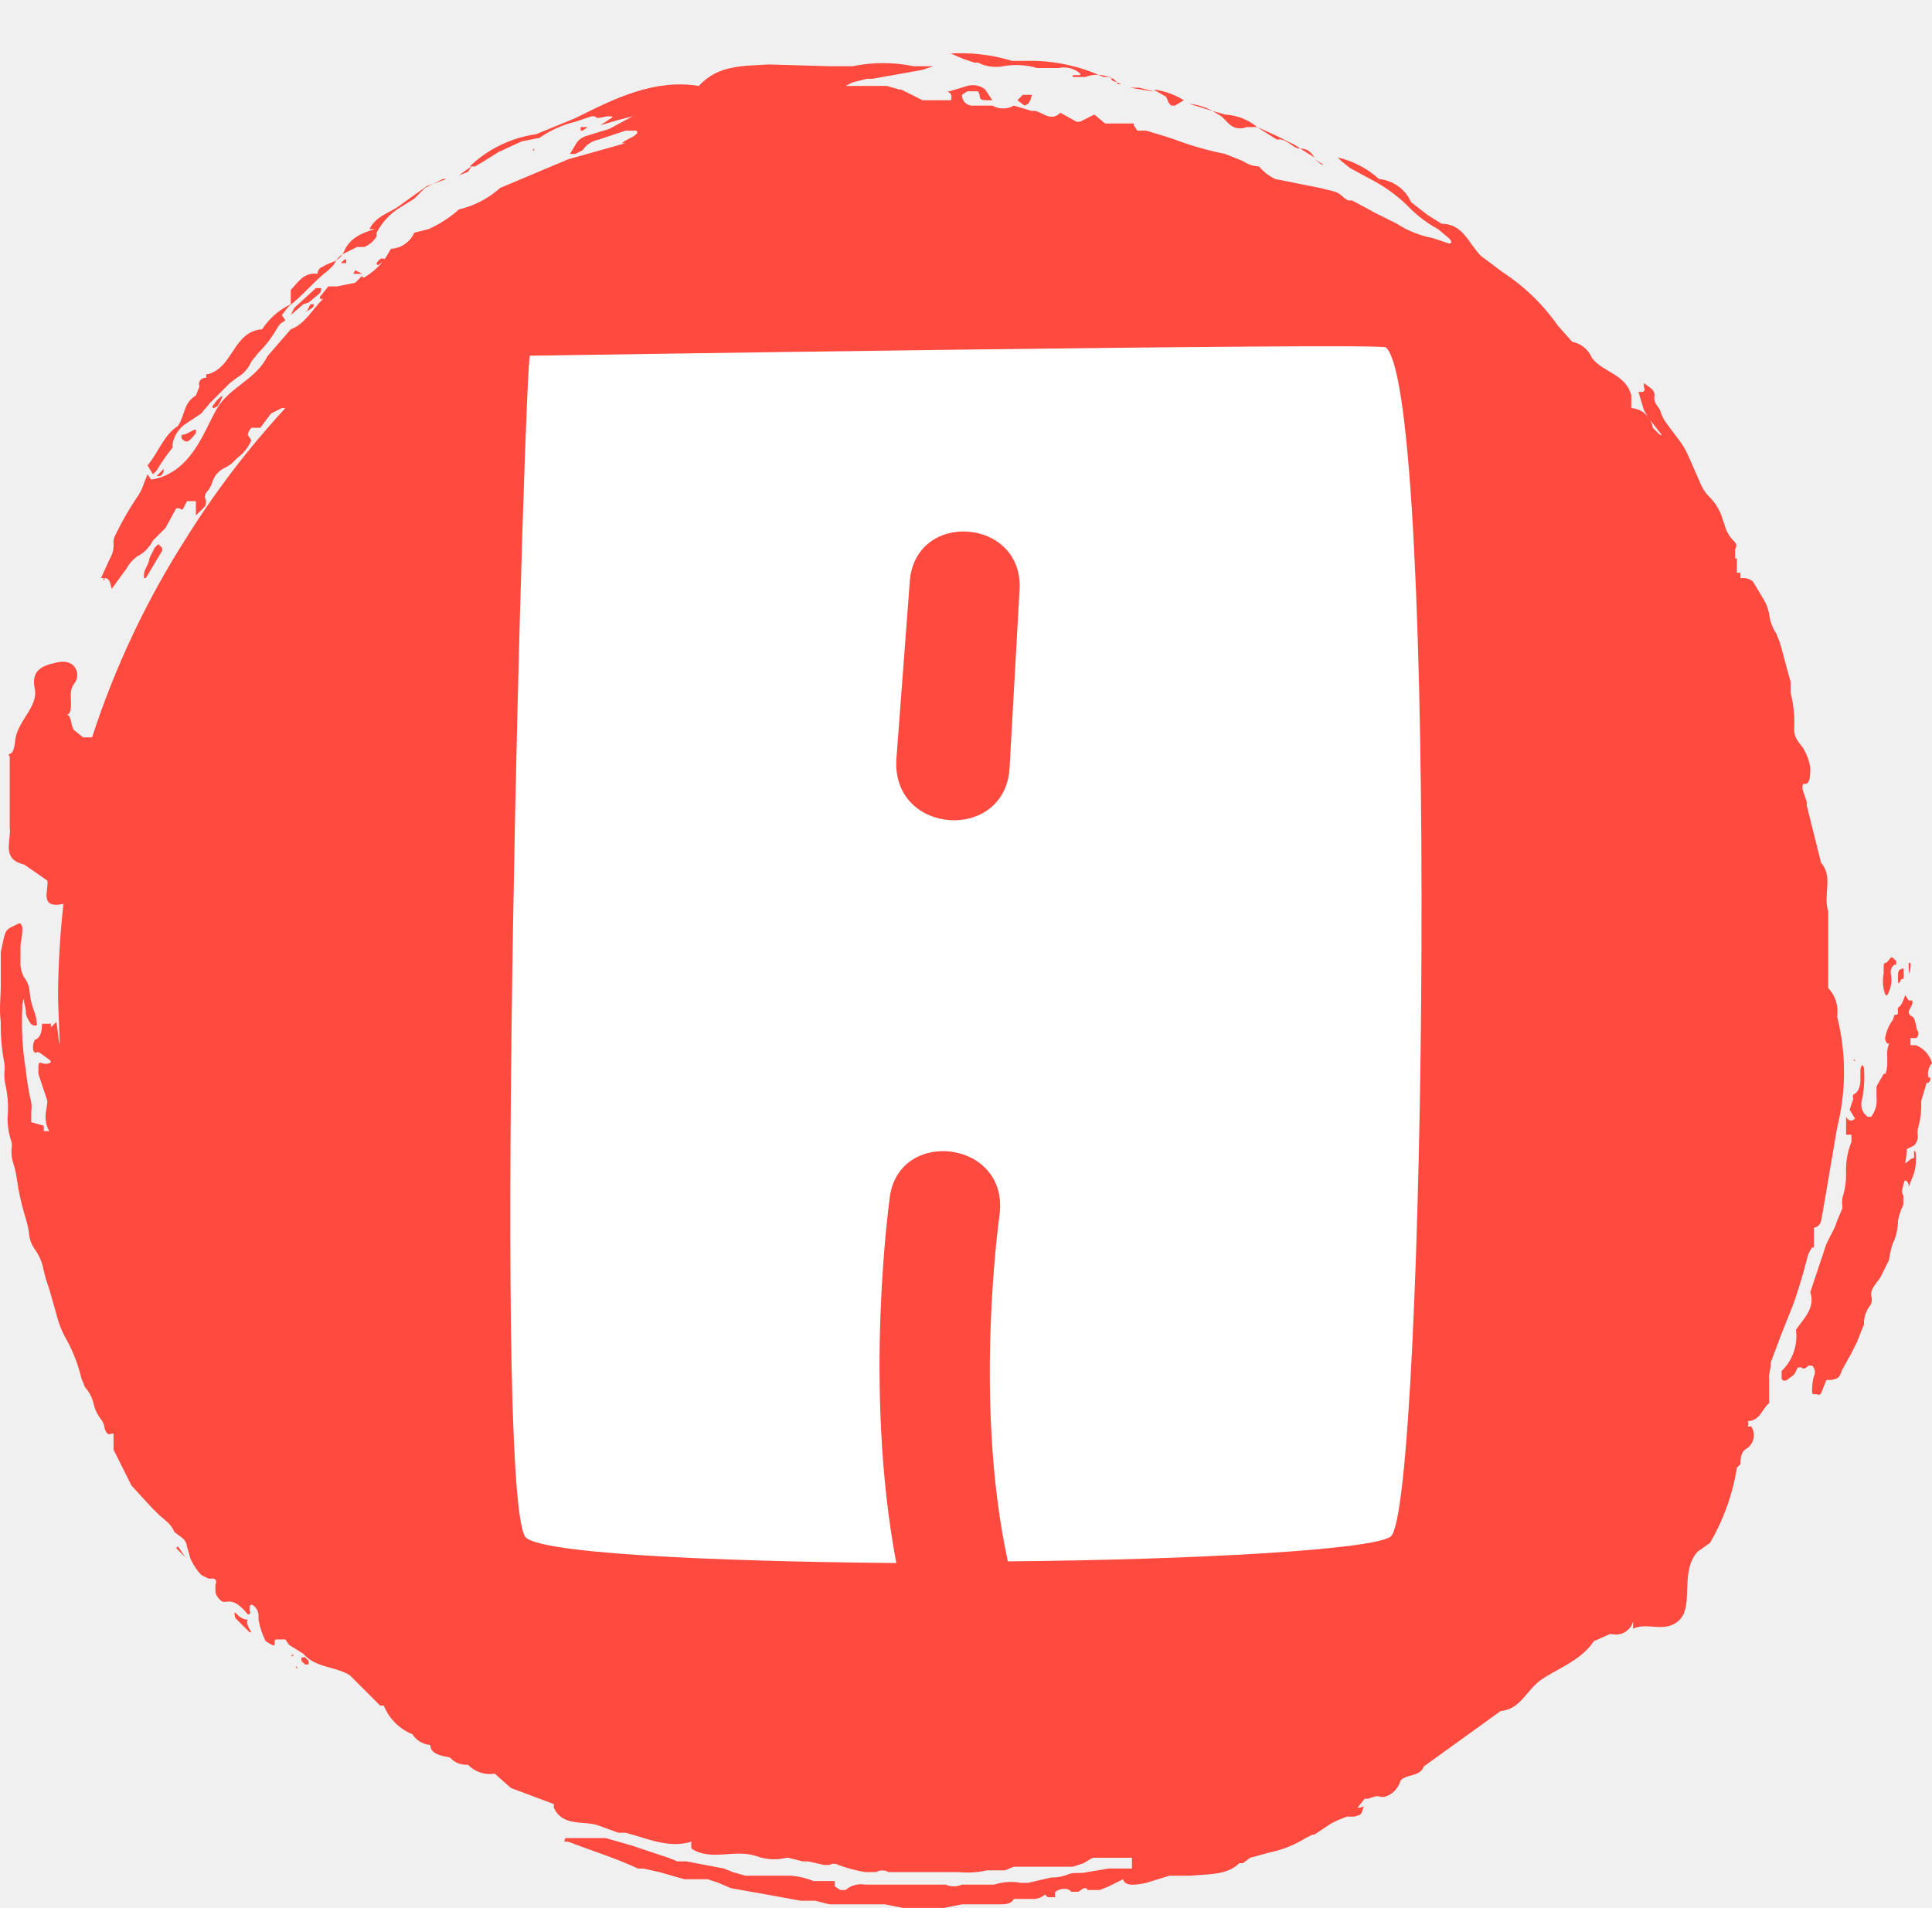
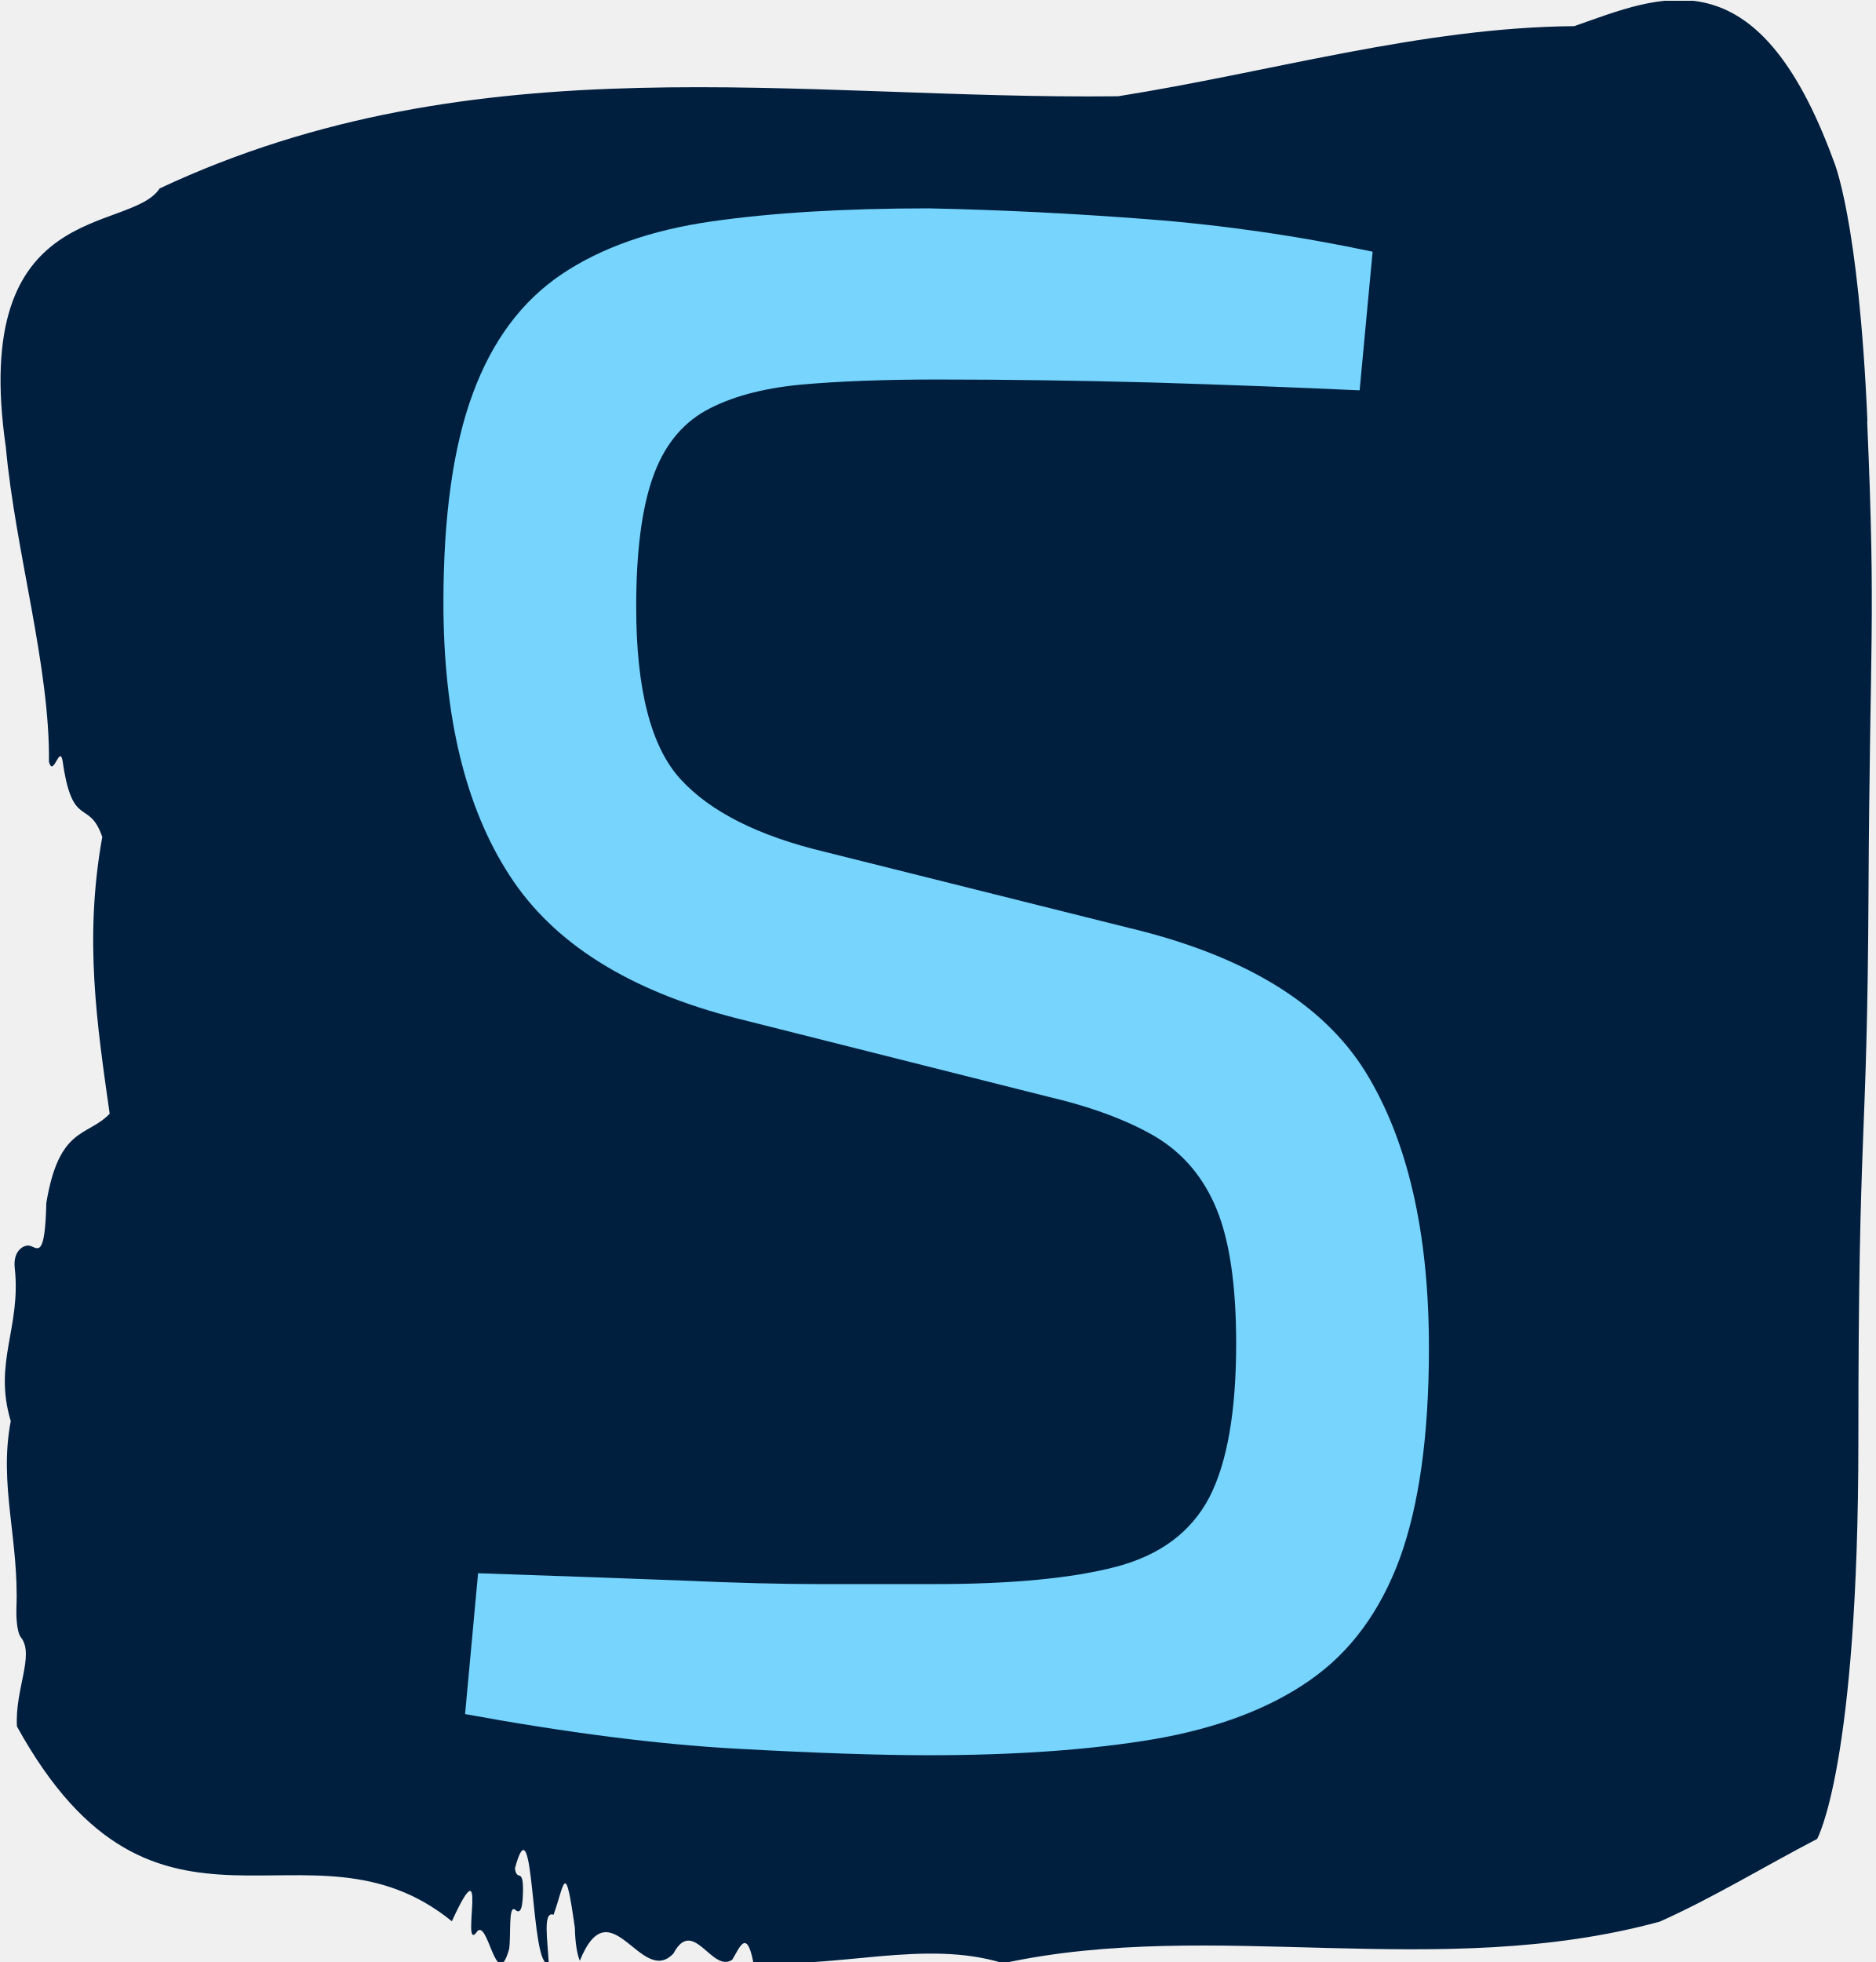
- <svg xmlns="http://www.w3.org/2000/svg" width="308.761" height="304.916" viewBox="0 0 106.008 104.687" class="css-1j8o68f" version="1.1" id="svg23">
-   <defs id="SvgjsDefs2684" />
-   <g id="SvgjsG2685" featurekey="rootContainer" transform="matrix(0.9820593,0,0,0.9820593,-0.05456052,0)" fill="#ff4a3f">
-     <g id="g17">
-       <path d="M19.8 15.3h.5l-.4-.2zm.5.1zm.8-.7c0 .1 0 .1.1.1l.4-.3c-.2-.1-.3-.1-.5.2zm.4-.2zm-4.1 2.3zm-.2.6l.3-.2c.1-.1.1-.2.1-.2h-.2l-.2.4c-.1-.1-.1 0 0 0zm2.2-2.9h-.1l-.2.2h.3zm-2.1 2.4l.6-.5c.1-.1.1-.2.1-.3h-.3l-1.2 1.1-.2.4.7-.6zm-1.1.8z" id="path3" />
-       <path d="M9.7 25v-.2a1.7 1.7 0 0 1 .7-1.1l.9-.6.5-.6.7-.7.4-.4.4-.3a1.9 1.9 0 0 0 .8-.9l.4-.5a5.9 5.9 0 0 0 1-1.3l.2-.3.3-.2-.2-.3.4-.5c.8-.6 1.4-1.4 2.2-2l.3-.3a1.4 1.4 0 0 1 .5-.6l.8-.4h.4a1.4 1.4 0 0 0 .7-.6V13a3.5 3.5 0 0 1 1.3-1.4l.8-.5.2-.2.4-.4 1-.5h.2l-1.1.4-1.4 1c-.6.5-1.4.6-1.8 1.4h.3c-.7.2-1.4.5-1.7 1.2s-.8.6-1.2.9a.4.4 0 0 0-.3.4c-.8-.1-1.1.5-1.5.9v.8a3.9 3.9 0 0 0-1.6 1.4c-1.6.1-1.6 2.1-3 2.5h-.1a.2.2 0 0 0 0 .2c-.3 0-.5.2-.4.5l-.2.5c-.7.4-.6 1.1-1 1.7-.8.5-1.1 1.5-1.7 2.2l.3.5.2-.2a11.6 11.6 0 0 1 .9-1.3zM53.9 3.3l.6.2h.2a2.2 2.2 0 0 0 1.4.2 4.1 4.1 0 0 1 1.9.1h1.2a1.4 1.4 0 0 1 1.2.3.1.1 0 0 1 0 .1H60a.1.1 0 0 0 0 .1h.7a1.8 1.8 0 0 1 1.3 0c.2 0 .1.1.2.2l.5.2h-.2c-.2-.4-.5-.4-.8-.4a9.7 9.7 0 0 0-4.3-.9h-.8A9.8 9.8 0 0 0 53 3h.2zm7.3 3.1zM50.3 4.7zm10.9 1.7h.2-.2zM19 14.7zm32.1-10zm17.6 2.2a.9.9 0 0 0 1 .2h.6a3.1 3.1 0 0 0-1.8-.7l-.7-.2.5.3zm-3.4-1.3c0 .1.1.2.2.3h.2l.5-.3a4.2 4.2 0 0 0-1.7-.6l.7.4zm7.4 2.7l.8.5c-.2-.3-.4-.5-.8-.5z" id="path5" />
-       <path d="M99 76.1l.6-1.6.6-1.5c.2-.5.6-1.8.8-2.6a1.7 1.7 0 0 1 .3-.7h.1v-1.1c.5-.1.4-.6.5-.9l.8-4.7a12.7 12.7 0 0 0 0-6.2 1.9 1.9 0 0 0-.5-1.6v-4.3c-.3-.9.3-1.9-.4-2.7L101 45a.4.4 0 0 0 0-.2l-.2-.6a.5.5 0 0 1 0-.4h.1c.3 0 .3-.5.3-.9a3 3 0 0 0-.4-1.1l-.3-.4a1.1 1.1 0 0 1-.2-.7 6.7 6.7 0 0 0-.2-2v-.6c-.2-.7-.4-1.5-.6-2.2l-.2-.5a2.5 2.5 0 0 1-.4-1.1 2.5 2.5 0 0 0-.3-.8l-.6-1a.8.8 0 0 0-.6-.2h-.1V32h-.2v-.8H97V31a.4.4 0 0 0 0-.1v-.2c.1-.2.1-.3-.1-.5a1.8 1.8 0 0 1-.4-.6l-.2-.6a2.9 2.9 0 0 0-.7-1.2 2.2 2.2 0 0 1-.5-.7l-.7-1.6a4.3 4.3 0 0 0-.6-1l-.6-.8a2.4 2.4 0 0 1-.4-.8l-.2-.3a.6.6 0 0 1-.1-.5.5.5 0 0 0-.2-.4l-.4-.3v.2c.1.2 0 .3-.1.3h-.2l.3 1 .3.5.7.9h-.1l-.2-.2-.2-.2a1.3 1.3 0 0 0-1.2-1.1v-.7c-.3-1.2-1.6-1.3-2.2-2.1a1.5 1.5 0 0 0-1.1-.9l-.8-.9a11.3 11.3 0 0 0-3.1-3l-.8-.6-.4-.3c-.7-.7-1-1.8-2.2-1.8l-.8-.5-.9-.7a2.2 2.2 0 0 0-1.8-1.3 5.1 5.1 0 0 0-2.3-1.2l.2.2.5.4 1.3.7a8.5 8.5 0 0 1 2.1 1.6 6.8 6.8 0 0 0 1.5 1.1l.6.5c.1.1.2.2.1.3H81l-.9-.3a5.6 5.6 0 0 1-2-.8l-1.2-.6-1.3-.7h-.2c-.3-.1-.4-.4-.8-.5l-.8-.2-2.5-.5a2.6 2.6 0 0 1-.9-.7 1.7 1.7 0 0 1-.9-.3l-1-.4a18.1 18.1 0 0 1-2.8-.8l-.6-.2-1-.3h-.5l-.2-.3v-.1h-1.6l-.6-.5-.4.2-.4.2h-.2l-.9-.5c-.6.6-1.1-.2-1.6-.1l-1-.3a1.2 1.2 0 0 1-1.2 0h-1.2a.6.6 0 0 1-.5-.6l.3-.2h.6a.7.7 0 0 1 .1.3c0 .2.2.2.5.2h.2l-.4-.6a1.1 1.1 0 0 0-1-.2l-1 .3H53c.3.2.2.3.2.5h-1.6l-.4-.2-.8-.4h-.1l-.7-.2h-2.3l.4-.2.8-.2h.3l1.7-.3 1.1-.2.6-.2h-1.1a8.4 8.4 0 0 0-3.4 0h-1.3L43 3.6c-1.4.1-2.8 0-3.9 1.2-2.5-.4-4.7.7-6.9 1.8l-2.2.9a6.7 6.7 0 0 0-3.7 1.8h.3l.5-.3.8-.5 1.3-.6 1-.2a6 6 0 0 1 2-.9l.9-.3h.2c.1.2.5 0 .7 0h.2c.1 0 .1.1 0 .1l-.6.4 1-.3.8-.2-1.3.7-1.3.4a1 1 0 0 0-.6.5l-.3.5h.3l.4-.2a1.4 1.4 0 0 1 .9-.6l1.5-.5h.5a.1.1 0 0 1 .1.2c-.2.2-.6.3-.8.5h.2l-3.2.9-3.8 1.6a5.2 5.2 0 0 1-2.3 1.2 6.6 6.6 0 0 1-1.7 1.1l-.8.2a1.5 1.5 0 0 1-1.3.9l-.3.5a3.7 3.7 0 0 1-1.2 1.1h-.1v-.1l-.2.2-.2.2-1 .2h-.5l-.4.5c-.1.1-.1.2 0 .2h.1c-.6.6-1 1.4-1.8 1.7L15 19.9c-.6 1.2-1.8 1.6-2.6 2.6s-1.4 3.9-3.9 4.3l-.2-.3-.2.5a2.7 2.7 0 0 1-.4.8 16.9 16.9 0 0 0-1.2 2.1.8.8 0 0 0-.1.5 1.4 1.4 0 0 1-.2.8l-.5 1.1h.2c.3 0 .3.3.4.6l.8-1.1a2.2 2.2 0 0 1 .6-.7 2 2 0 0 0 .9-.9l.3-.3.4-.4.6-1.1h.2c.1.1.1.1.2 0l.2-.4h.5v.8l.5-.5a.5.5 0 0 0 0-.5.4.4 0 0 1 .1-.3 1.5 1.5 0 0 0 .3-.5 1.3 1.3 0 0 1 .8-.9l.3-.2.3-.3a2.4 2.4 0 0 0 .8-1l-.2-.3c0-.1.1-.3.2-.4h.5l.6-.8.6-.3h.2a48.8 48.8 0 0 0-5.5 7.2h-.1.1a48.4 48.4 0 0 0-5.3 11.2h-.5l-.5-.4c-.2-.2-.1-.7-.4-.9h.1c.3-.5-.1-1.2.3-1.7s.1-1.4-.9-1.2-1.5.5-1.3 1.5-1 1.8-1.1 2.9-.5.5-.3.9v3.9c.1.8-.5 1.8.8 2.1l1.3.9c.1.5-.5 1.6.9 1.3a49.2 49.2 0 0 0-.3 5c0 1.1.1 2.2.1 3.3v-.4c-.1-.4-.1-.8-.2-1.3l-.3.3v-.2h-.5c0 .5-.1.8-.4.9a.9.9 0 0 0-.1.5c0 .1.1.3.2.2s.4.2.7.4-.2.3-.4.2-.2.1-.2.3v.3l.5 1.5c0 .3-.1.6-.1.9a1.7 1.7 0 0 0 .2.8h-.3v-.3l-.7-.2v-.6a1.5 1.5 0 0 0 0-.5 14.6 14.6 0 0 1-.3-1.8 16.6 16.6 0 0 1-.2-3.5.9.9 0 0 1 .1-.5v.2a2.9 2.9 0 0 1 .1.5.8.8 0 0 0 .1.4c.1.2.2.4.4.4s.1-.1.1-.2a2.1 2.1 0 0 0-.1-.5 4.2 4.2 0 0 1-.3-1.3 1.5 1.5 0 0 0-.3-.7 1.6 1.6 0 0 1-.2-.9v-.8c0-.3.1-.6.1-.9a.5.5 0 0 0-.1-.4h-.1c-.8.4-.7.2-1 1.6V55c0 .7-.1 1.4 0 2.1a10.8 10.8 0 0 0 .2 2.3 1.8 1.8 0 0 1 0 .5 3.1 3.1 0 0 0 .1.9 5.9 5.9 0 0 1 .1 1.3 3.9 3.9 0 0 0 .2 1.7 1.2 1.2 0 0 1 0 .4 2.1 2.1 0 0 0 .1.8 4.9 4.9 0 0 1 .2.9 14 14 0 0 0 .5 2.2 5 5 0 0 1 .2 1 1.7 1.7 0 0 0 .3.7 2.9 2.9 0 0 1 .5 1.2 8.5 8.5 0 0 0 .3 1l.4 1.4a5.4 5.4 0 0 0 .6 1.5 8.5 8.5 0 0 1 .8 2.1l.2.5a2.1 2.1 0 0 1 .5 1 2.1 2.1 0 0 0 .4.8 1 1 0 0 1 .2.5c.1.3.2.4.4.3h.1v.9l.5 1 .5 1 1.1 1.2.4.4c.3.3.7.5.9 1l.4.3a.7.7 0 0 1 .3.5l.2.7a3.3 3.3 0 0 0 .6.9l.4.2h.3a.2.2 0 0 1 .1.3 2.5 2.5 0 0 0 0 .5.9.9 0 0 0 .4.5h.2c.4-.1.8.2 1.2.7h.1c0-.1.1-.1 0-.2v-.2c0-.1.1-.2.2-.1a.7.7 0 0 1 .3.6v.2a4.3 4.3 0 0 0 .4 1.2c.5.3.5.3.5.1s0-.2.2-.2h.4l.2.3.8.5c.7.8 1.8.7 2.6 1.2l1.7 1.7h.2a2.9 2.9 0 0 0 1.6 1.6 1.3 1.3 0 0 0 1 .6c0 .5.6.6 1.1.7a1.2 1.2 0 0 0 .8.4h.2a1.7 1.7 0 0 0 1.5.5l.9.8 2.4.9v.2c.5 1.1 1.7.7 2.5 1l1.1.4h.4c1.2.3 2.4.9 3.7.5a.7.7 0 0 0 0 .4c1.1.7 2.4 0 3.6.4a2.9 2.9 0 0 0 1.7.1h.1l.8.2h.3l.9.2h.3a.5.5 0 0 1 .5 0 7.9 7.9 0 0 0 1.5.4h.6a.7.7 0 0 1 .7 0h3.9a5 5 0 0 0 1.6-.1h1l.5-.2H60l.6-.2.5-.3h2.2v.6H62l-1.2.2c-.4.1-.7 0-1 .1a2.4 2.4 0 0 1-1 .2l-1.3.3h-.4a3.1 3.1 0 0 0-1.5.1h-1.8a1.1 1.1 0 0 1-.9 0h-4.5a1.3 1.3 0 0 0-1.1.3H47l-.3-.2v-.3h-1.2a4.1 4.1 0 0 0-1.3-.3h-2.5l-.7-.2-.5-.2-2.1-.4h-.5l-.5-.2-2.1-.7-1.4-.4h-2.2c-.1 0-.1.1-.1.2h.2c1.3.5 2.6.9 3.9 1.5h.3l.9.2 1.4.4h1.3l.6.2.7.3 1.7.3 1.1.2 1.1.2h.8l.8.2h3.1l1 .2h2.3l1-.2H56c.4 0 .6-.1.7-.3h1a1 1 0 0 0 .8-.3c-.1.1 0 .1.1.2h.4v-.2c0-.1 0-.1.2-.2s.6-.1.7.1h.4l.3-.2c.2 0 .2 0 .2.1h.7l.5-.2.8-.4c.1.3.4.4 1.3.2l1.3-.4h1.2c.9-.1 2 0 2.7-.7h.2l.4-.3 1.1-.3a6.1 6.1 0 0 0 2-.8l.4-.2h.1l.9-.6.4-.2.5-.2h.4c.4-.1.4-.1.5-.4s0-.1-.2-.1h-.1l.4-.5h.2c.3-.1.5-.2.7-.1h.2a1.3 1.3 0 0 0 .9-.9c.3-.4 1.1-.2 1.3-.8l4.3-3.1c1.1-.1 1.4-1.1 2.2-1.7s2.3-1.1 3-2.2l.9-.4h.1a1 1 0 0 0 1.2-.7v.4c.8-.4 1.8.3 2.6-.5s0-2.7 1-3.8l.7-.5a12.1 12.1 0 0 0 1.5-4.2l.2-.2c0-.3 0-.7.4-.9a.9.9 0 0 0 .2-1.2h-.2a.3.3 0 0 0 0-.3c.7 0 .8-.7 1.2-1V77a.5.5 0 0 1 0-.2 3.8 3.8 0 0 0 .1-.7zM5.9 32.2z" id="path7" />
-       <path d="M26.4 9.3l-.3.2-.4.3.5-.2zm6.1-2h.1l.3-.2h-.4zm-2.6 1l-.1.1h.1v-.1zm-1.5 1.4zm1.3-.2zm-6.3 3.1zM9.2 26.2l-.4.4H9a.4.4 0 0 0 .2-.4zm3-3.5a2.1 2.1 0 0 0 .3-.6 1.5 1.5 0 0 0-.5.5c-.1.1-.1.2 0 .2zM11 24.2V24c-.2 0-.5.3-.8.3v.2c.3.3.4.2.8-.3zm3 66.2zM73.9 9.2h.1l-.5-.3zm-2.5-1.4c.5-.1.8.4 1.2.5h.1l-.3-.2-1-.5-1.1-.5.3.2zM52.8 3.1zm11.7 2h-.1l-1.2-.2h.5zm2 .7l1.3.4a3.3 3.3 0 0 0-1.3-.4zm-9 0a1 1 0 0 0 .2-.5h-.5l-.3.3.4.3zm9 1.6zM49.9 4.2zm2.9.7zM48.5 4zm13.8 2.1a.5.5 0 0 0 0 .1zm44.8 52.3h-.3V58h.3c.1 0 .2-.3.1-.4s-.1-.7-.3-.8a.3.3 0 0 1-.2-.3l.2-.4a.4.4 0 0 0 0-.2h-.2l-.2-.3c-.1.3-.2.6-.4.7a.5.5 0 0 0 0 .2c0 .1 0 .2-.1.2h-.1a1.1 1.1 0 0 1-.1.3 2.3 2.3 0 0 0-.4.9.4.4 0 0 0 .1.4h.1a1.7 1.7 0 0 0-.1.8v.4a1.8 1.8 0 0 1-.1.5h-.1l-.4.7v.6a1.5 1.5 0 0 1-.3 1.1h-.2l-.2-.2a.9.9 0 0 1-.1-.8 6.5 6.5 0 0 0 .1-1.7c0-.1-.1-.2-.1-.2a.5.5 0 0 0-.1.3v.6c0 .2-.1.6-.3.7s-.1.2-.1.3l-.2.6.3.5c-.2.2-.4.1-.5-.1v1h.3v.4a4.2 4.2 0 0 0-.3 1.4 3.3 3.3 0 0 0 0 .4 4 4 0 0 1-.2 1.3 2 2 0 0 0 0 .6l-.3.7a3.2 3.2 0 0 1-.3.7l-.3.6-.9 2.7c.3.9-.4 1.5-.8 2.1a2.7 2.7 0 0 1-.8 2.3v.4c0 .1.1.2.3.1l.4-.3.2-.4h.2c.1.1.2.1.4-.1h.2a.5.5 0 0 1 .1.6 2.9 2.9 0 0 0-.1.8c0 .1 0 .2.1.2h.2c.1.1.2 0 .3-.3l.2-.5h.3c.4-.1.4-.1.6-.6l.5-.9.3-.6.4-1a1.6 1.6 0 0 1 .3-1 .6.6 0 0 0 .1-.6c0-.2 0-.3.2-.6l.3-.4.5-1a4.7 4.7 0 0 1 .2-.9 3 3 0 0 0 .3-1.3 3.8 3.8 0 0 1 .3-.9v-.5c-.1-.2-.1-.2 0-.6s.1-.2.2-.2a.4.4 0 0 1 .1.3l.2-.5a2.3 2.3 0 0 0 .2-.9v-.3c0-.1 0-.3-.1-.3v.4c-.2 0-.3.2-.5.3a6.4 6.4 0 0 0 .1-.8l.4-.2a.7.7 0 0 0 .2-.6 1.4 1.4 0 0 1 0-.3 4.8 4.8 0 0 0 .2-1.4v-.2l.3-1h.1a.3.3 0 0 0 .1-.3h-.1a.9.9 0 0 1 .2-.8 1.5 1.5 0 0 0-.9-1zm-1.2 7.8zm-.2-9.9zm0 0zM9.1 30.8a.3.3 0 0 0 0-.2l-.2-.2-.2.2-.3.6c0 .3-.3.6-.3.9v.2h.1zm96.3 24.8h.1a1.7 1.7 0 0 0 .2-1.2.5.5 0 0 1 .2-.5h.1v-.2l-.2-.2h-.1c-.1.1-.2.3-.3.3s-.1.1-.1.3v.3a2.2 2.2 0 0 0 .1 1.2zM13.2 90.1c-.1 0 0 .2 0 .3l.8.8h.1c-.2-.3-.3-.6-.2-.7a.9.9 0 0 1-.5-.2zm.8.3zm92.3-35.7h.1a2 2 0 0 0 0-.6c-.3.1-.3.1-.3.6s.1.1.2 0z" id="path9" />
-       <path d="M106.7 62a.6.6 0 0 0 .1-.5c0-.1-.1-.2-.1-.1h-.2v.2c0 .4.1.5.2.4zm.1-8.2h-.1v.6a1 1 0 0 0 .1-.6zM17.1 92.6h-.2v.2l.2.2h.2v-.2zm86.6-33.3c0-.1 0-.1-.1-.1zM9.9 86.5l.5.5-.4-.6z" id="path11" />
-       <circle cx="10.5" cy="87.1" transform="rotate(-24.8 10.4 87.159)" id="circle13" />
-       <path d="M9.7 30.1h-.1v.2-.2h.1zm83.2-6.6l-.2-.3h-.1zm-14.7 77.1zM5.9 32.2zm-.1.2a.3.3 0 0 0 .1-.2v.2zm1.9-4.9zM61.5 2.4zm42.8 58.2v.1-.1zM16.4 92.5h-.1c.1.1.2 0 .1-.1zm.2.7h.1l-.1-.1v.1zm73.9-71.3zm15.2 34.4zM14.6 91.7zm92.1-37zm-.8 11.4zM34.6 0z" id="path15" />
-     </g>
-   </g>
-   <g id="SvgjsG2686" featurekey="nameFeature-0" transform="matrix(2.284354,0,0,2.284354,27.98006,-5.60952)" fill="#ffffff">
-     <path d="M9.6 16.48 l-0.32 4.24 c-0.08 1.8 2.6 1.96 2.72 0.2 l0.24 -4.28 c0.12 -1.76 -2.56 -1.96 -2.64 -0.16 z M0.48 11 l0 0 c0.04 0 20.48 -0.32 20.56 -0.2 c1.28 1.12 0.96 27.8 0.12 28.56 c-0.4 0.32 -4.64 0.56 -9.2 0.6 c-0.84 -3.84 -0.2 -8.32 -0.2 -8.32 c0.24 -1.8 -2.44 -2.12 -2.64 -0.4 c0 0.04 -0.64 4.52 0.16 8.76 c-4.56 -0.04 -8.68 -0.24 -8.92 -0.64 c-0.8 -1.44 0 -28.28 0.12 -28.36 z" id="path20" />
+ <svg xmlns="http://www.w3.org/2000/svg" version="1.1" width="1000" height="1046" viewBox="0 0 1000 1046">
+   <g transform="matrix(1,0,0,1,-0.7735254,0.4242638)">
+     <svg viewBox="0 0 236 247" data-background-color="#ffffff" preserveAspectRatio="xMidYMid meet" height="1046" width="1000">
+       <g id="tight-bounds" transform="matrix(1,0,0,1,0.182552,-0.09997366)">
+         <svg viewBox="0 0 235.635 247.2" height="247.2" width="235.635">
+           <g>
+             <svg viewBox="0 0 235.635 247.2" height="247.2" width="235.635">
+               <g>
+                 <svg viewBox="0 0 235.635 247.2" height="247.2" width="235.635">
+                   <g id="textblocktransform">
+                     <svg viewBox="0 0 235.635 247.2" height="247.2" width="235.635" id="textblock">
+                       <g>
+                         <svg viewBox="0 0 235.635 247.2" height="247.2" width="235.635">
+                           <path d="M235.083 53.02C233.975 27.36 230.818 20.227 230.818 20.227 221.125-6.202 209.028-0.506 198.161 3.292 178.975 3.446 159.866 9.091 140.723 12.119 100.544 12.581 60.022 4.986 20.043 23.717 16.288 29.464-3.896 24.846 0.668 56.304 1.864 69.39 6.229 83.913 6.096 95.922 6.694 98.026 7.525 93.202 7.88 96.23 9.12 104.39 11.147 100.541 12.809 105.365 10.494 118.246 12.156 128.971 13.74 140.21 10.948 143.135 7.37 141.749 5.764 151.449 5.598 158.479 4.7 157.145 3.714 156.837 2.994 156.632 1.543 157.402 1.787 159.608 2.618 167.152-0.949 171.514 1.288 178.904-0.251 186.91 2.352 193.838 1.997 202.511 1.953 204.255 2.197 205.744 2.584 206.154 4.301 208.361 1.798 212.672 2.064 217.342 19.677 249.262 38.786 227.195 56.832 241.872 61.518 231.608 57.995 245.516 59.867 243.36 61.329 240.846 62.393 251.263 64.043 245.362 64.298 243.668 63.911 239.665 64.819 240.435 65.295 240.846 65.716 240.743 65.783 238.382 65.882 234.841 65.007 237.048 64.775 235.201 67.289 225.861 66.669 248.081 69.028 247.158 68.918 244.438 68.231 240.538 69.638 241.051 71.034 237.151 71.078 233.918 72.319 242.693 72.363 244.592 72.584 245.926 72.939 246.85 76.816 237.305 80.671 250.237 84.737 245.926 87.229 241.205 89.622 248.492 92.148 246.696 93.034 245.259 93.931 242.693 94.784 247.004 105.23 247.928 116.363 244.079 126.267 247.158 152.732 241.41 181.013 249.518 208.918 241.923 215.498 238.998 222.333 234.841 228.747 231.506 228.747 231.506 233.942 222.371 233.942 181.316S235.05 145.393 235.216 112.703C235.382 80.013 236.158 78.679 235.05 53.02Z" opacity="1" fill="#001f3f" data-fill-palette-color="tertiary" />
+                           <g transform="matrix(1,0,0,1,55.76832,26.23067)">
+                             <svg width="124.098" viewBox="2.75 -35.1 22.75 35.7" height="194.739" data-palette-color="#77d4fc">
+                               <path d="M13.95-35.1L13.95-35.1Q16.4-35.05 19-34.85 21.6-34.65 24.2-34.1L24.2-34.1 23.9-30.9Q21.75-31 19.15-31.08 16.55-31.15 14.15-31.15L14.15-31.15Q12.3-31.15 10.98-31.03 9.65-30.9 8.8-30.43 7.95-29.95 7.58-28.88 7.2-27.8 7.2-25.9L7.2-25.9Q7.2-23.05 8.22-21.93 9.25-20.8 11.55-20.25L11.55-20.25 18.55-18.5Q22.55-17.55 24.03-15.18 25.5-12.8 25.5-8.8L25.5-8.8Q25.5-5.8 24.83-3.95 24.15-2.1 22.75-1.13 21.35-0.15 19.15 0.23 16.95 0.6 13.95 0.6L13.95 0.6Q12.25 0.6 9.53 0.45 6.8 0.3 3.25-0.35L3.25-0.35 3.55-3.6Q6.5-3.5 8.3-3.43 10.1-3.35 11.4-3.35 12.7-3.35 14.1-3.35L14.1-3.35Q16.75-3.35 18.28-3.75 19.8-4.15 20.43-5.35 21.05-6.55 21.05-8.9L21.05-8.9Q21.05-10.9 20.6-12 20.15-13.1 19.18-13.68 18.2-14.25 16.7-14.6L16.7-14.6 9.55-16.4Q5.8-17.35 4.28-19.7 2.75-22.05 2.75-26L2.75-26Q2.75-29 3.43-30.83 4.1-32.65 5.48-33.58 6.85-34.5 8.95-34.8 11.05-35.1 13.95-35.1Z" opacity="1" transform="matrix(1,0,0,1,0,0)" fill="#77d4fc" class="wordmark-text-0" data-fill-palette-color="quaternary" id="text-0" />
+                             </svg>
+                           </g>
+                         </svg>
+                       </g>
+                     </svg>
+                   </g>
+                 </svg>
+               </g>
+               <g />
+             </svg>
+           </g>
+           <defs />
+         </svg>
+         <rect width="235.635" height="247.2" fill="none" stroke="none" visibility="hidden" />
+       </g>
+     </svg>
  </g>
</svg>
